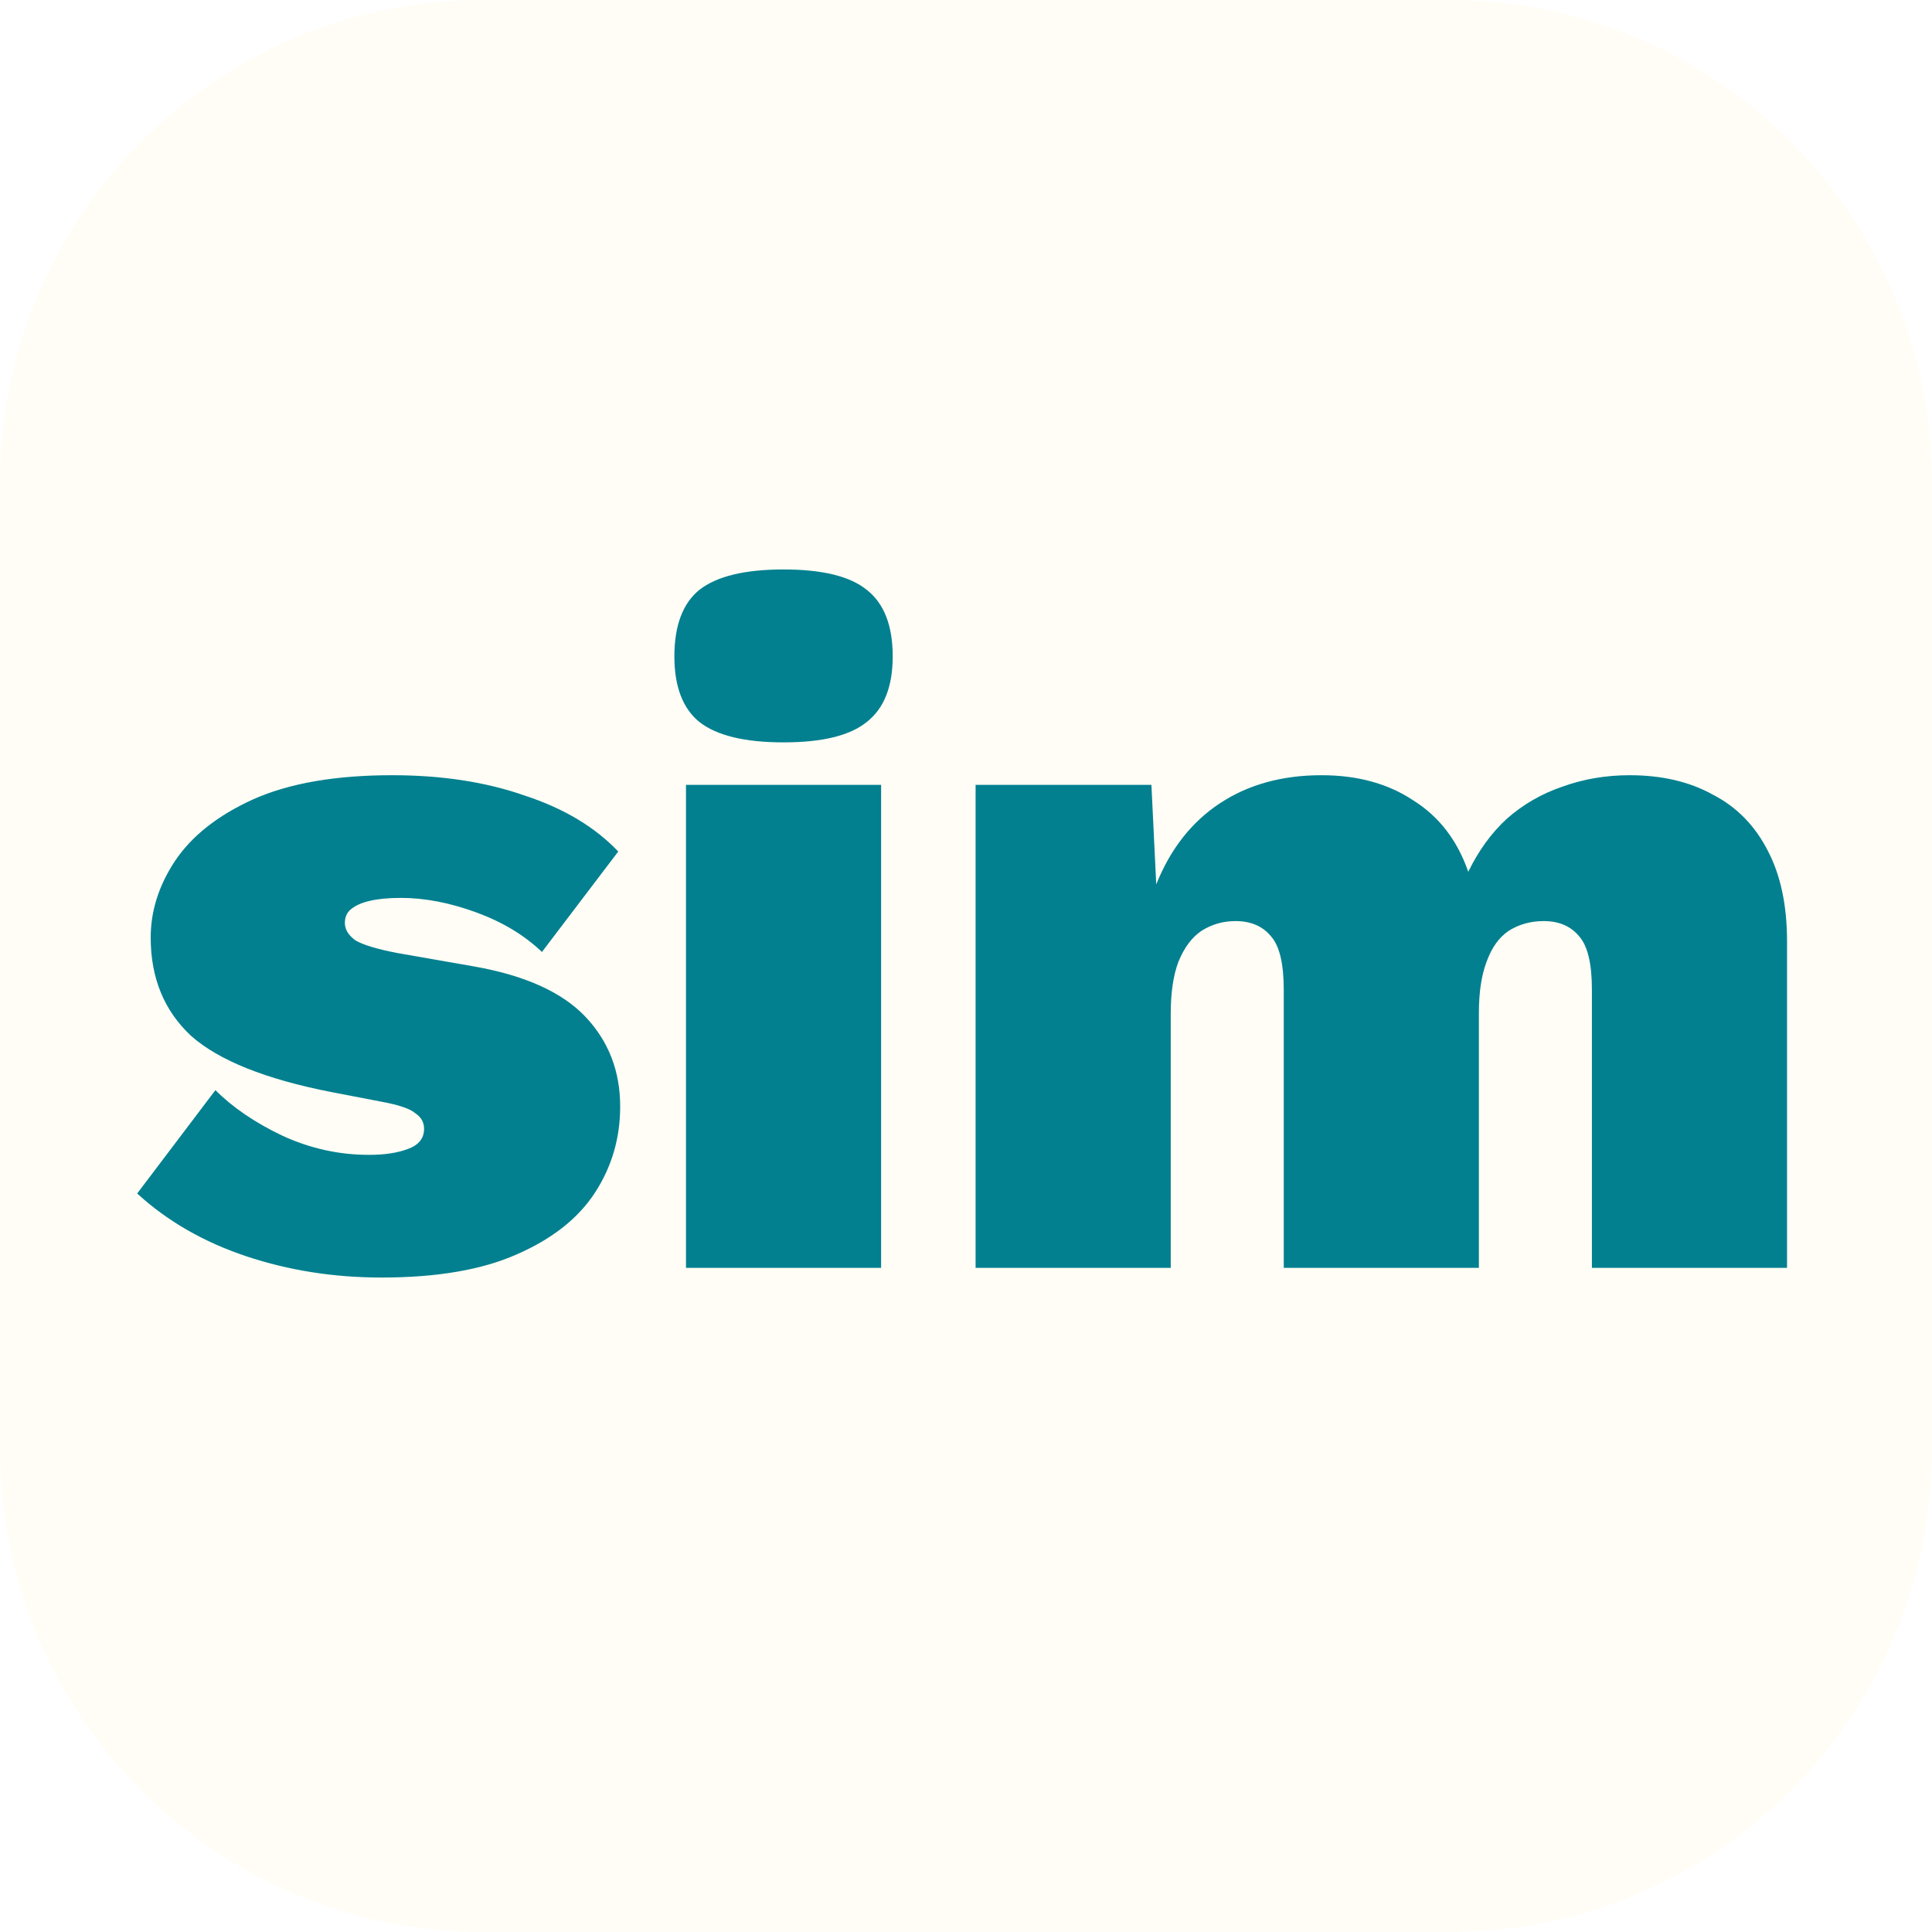
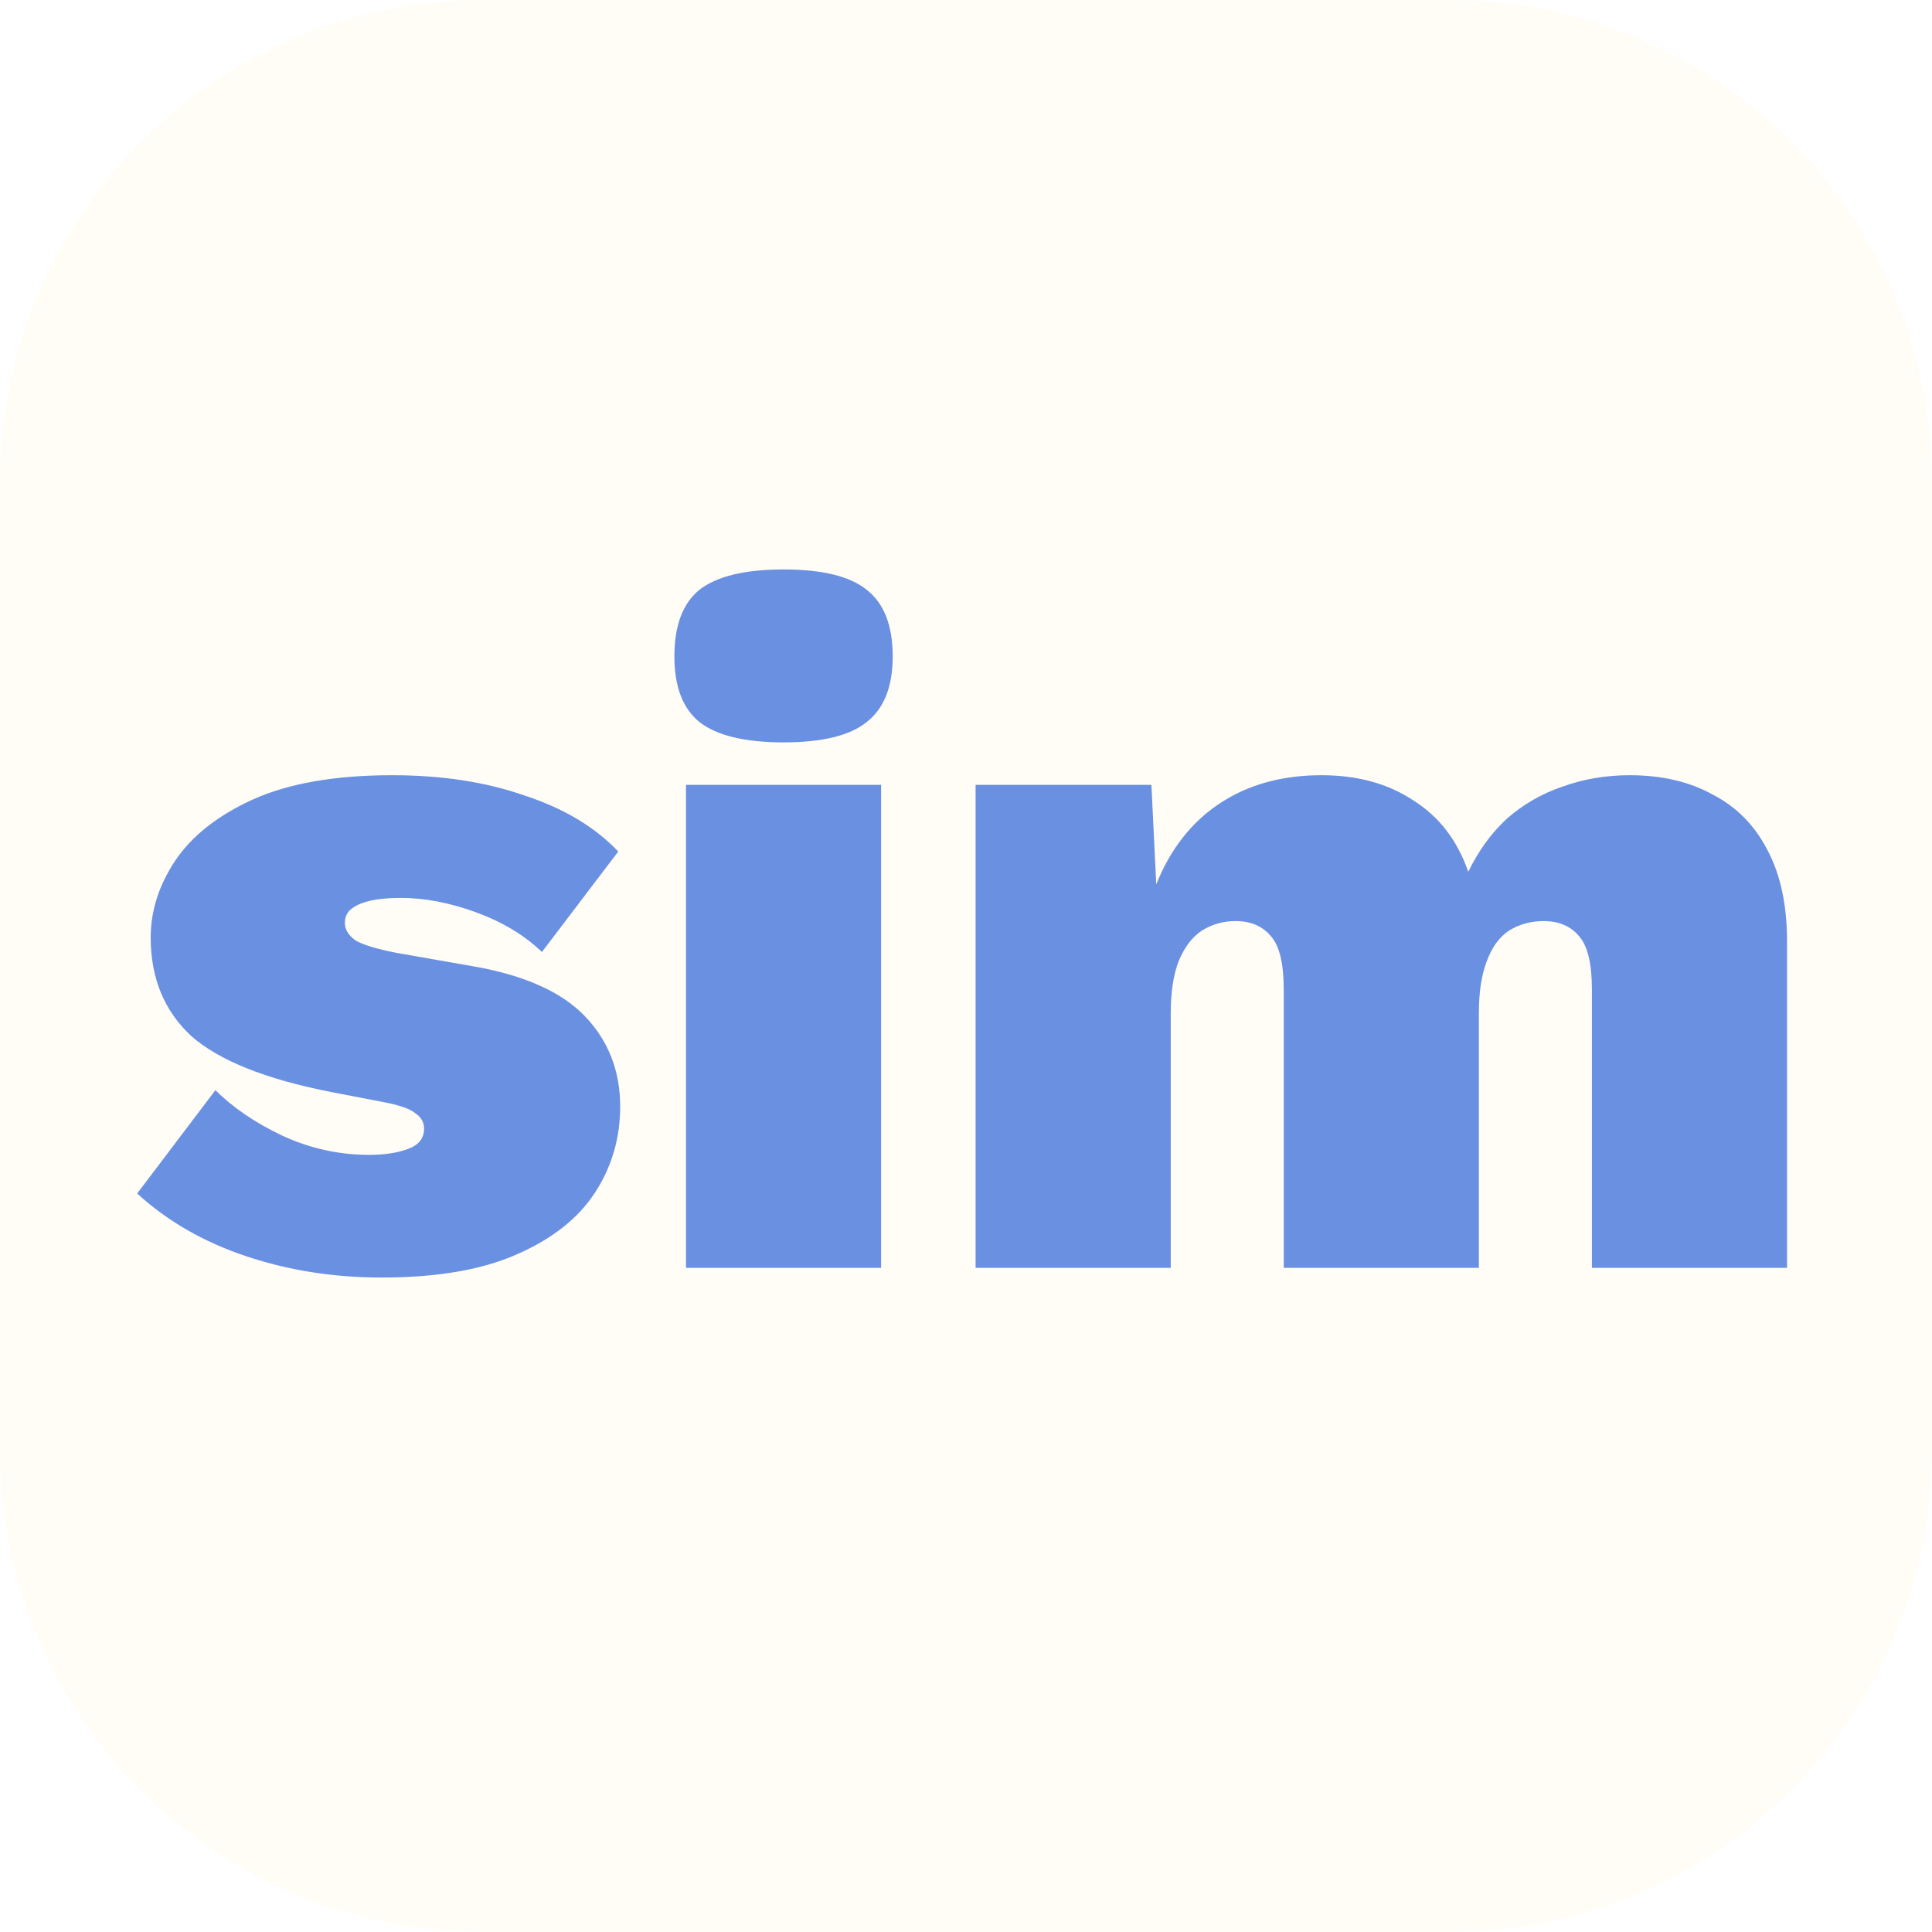
<svg xmlns="http://www.w3.org/2000/svg" width="32" height="32" viewBox="0 0 32 32" fill="none">
  <rect width="32" height="32" rx="8" fill="#FFFDF5" />
-   <path d="M6.32 21.16C5.531 21.16 4.784 21.043 4.08 20.808C3.376 20.573 2.773 20.227 2.272 19.768L3.568 18.056C3.856 18.344 4.224 18.595 4.672 18.808C5.131 19.021 5.611 19.128 6.112 19.128C6.368 19.128 6.581 19.096 6.752 19.032C6.933 18.968 7.024 18.856 7.024 18.696C7.024 18.589 6.976 18.504 6.88 18.44C6.795 18.365 6.608 18.301 6.32 18.248L5.488 18.088C4.4 17.875 3.627 17.565 3.168 17.16C2.72 16.744 2.496 16.2 2.496 15.528C2.496 15.091 2.629 14.669 2.896 14.264C3.173 13.848 3.605 13.507 4.192 13.24C4.789 12.973 5.557 12.84 6.496 12.84C7.317 12.84 8.048 12.952 8.688 13.176C9.339 13.389 9.856 13.699 10.24 14.104L8.976 15.768C8.688 15.491 8.325 15.272 7.888 15.112C7.451 14.952 7.035 14.872 6.64 14.872C6.437 14.872 6.267 14.888 6.128 14.92C5.989 14.952 5.883 15 5.808 15.064C5.744 15.117 5.712 15.192 5.712 15.288C5.712 15.395 5.771 15.491 5.888 15.576C6.016 15.651 6.245 15.72 6.576 15.784L7.856 16.008C8.699 16.157 9.312 16.435 9.696 16.84C10.08 17.245 10.272 17.741 10.272 18.328C10.272 18.851 10.133 19.325 9.856 19.752C9.579 20.179 9.147 20.52 8.56 20.776C7.984 21.032 7.237 21.16 6.32 21.16ZM12.978 12.296C12.338 12.296 11.874 12.184 11.586 11.96C11.309 11.736 11.17 11.373 11.17 10.872C11.17 10.36 11.309 9.992 11.586 9.768C11.874 9.544 12.338 9.432 12.978 9.432C13.618 9.432 14.077 9.544 14.354 9.768C14.642 9.992 14.786 10.36 14.786 10.872C14.786 11.373 14.642 11.736 14.354 11.96C14.077 12.184 13.618 12.296 12.978 12.296ZM14.594 13V21H11.362V13H14.594ZM16.159 21V13H19.071L19.151 14.648C19.386 14.061 19.738 13.613 20.207 13.304C20.676 12.995 21.236 12.84 21.887 12.84C22.484 12.84 22.991 12.979 23.407 13.256C23.834 13.523 24.138 13.917 24.319 14.44C24.49 14.088 24.703 13.795 24.959 13.56C25.226 13.325 25.53 13.149 25.871 13.032C26.223 12.904 26.596 12.84 26.991 12.84C27.524 12.84 27.983 12.947 28.367 13.16C28.762 13.363 29.066 13.672 29.279 14.088C29.492 14.493 29.599 14.995 29.599 15.592V21H26.367V16.392C26.367 15.965 26.298 15.672 26.159 15.512C26.02 15.341 25.823 15.256 25.567 15.256C25.354 15.256 25.162 15.309 24.991 15.416C24.831 15.523 24.708 15.693 24.623 15.928C24.538 16.152 24.495 16.435 24.495 16.776V21H21.263V16.392C21.263 15.965 21.194 15.672 21.055 15.512C20.916 15.341 20.719 15.256 20.463 15.256C20.26 15.256 20.074 15.309 19.903 15.416C19.743 15.523 19.615 15.693 19.519 15.928C19.434 16.152 19.391 16.44 19.391 16.792V21H16.159Z" fill="#028090" />
+   <path d="M6.32 21.16C5.531 21.16 4.784 21.043 4.08 20.808C3.376 20.573 2.773 20.227 2.272 19.768L3.568 18.056C3.856 18.344 4.224 18.595 4.672 18.808C5.131 19.021 5.611 19.128 6.112 19.128C6.368 19.128 6.581 19.096 6.752 19.032C6.933 18.968 7.024 18.856 7.024 18.696C7.024 18.589 6.976 18.504 6.88 18.44C6.795 18.365 6.608 18.301 6.32 18.248L5.488 18.088C4.4 17.875 3.627 17.565 3.168 17.16C2.72 16.744 2.496 16.2 2.496 15.528C2.496 15.091 2.629 14.669 2.896 14.264C3.173 13.848 3.605 13.507 4.192 13.24C4.789 12.973 5.557 12.84 6.496 12.84C7.317 12.84 8.048 12.952 8.688 13.176C9.339 13.389 9.856 13.699 10.24 14.104L8.976 15.768C8.688 15.491 8.325 15.272 7.888 15.112C7.451 14.952 7.035 14.872 6.64 14.872C6.437 14.872 6.267 14.888 6.128 14.92C5.989 14.952 5.883 15 5.808 15.064C5.744 15.117 5.712 15.192 5.712 15.288C5.712 15.395 5.771 15.491 5.888 15.576C6.016 15.651 6.245 15.72 6.576 15.784L7.856 16.008C8.699 16.157 9.312 16.435 9.696 16.84C10.08 17.245 10.272 17.741 10.272 18.328C10.272 18.851 10.133 19.325 9.856 19.752C9.579 20.179 9.147 20.52 8.56 20.776C7.984 21.032 7.237 21.16 6.32 21.16ZM12.978 12.296C12.338 12.296 11.874 12.184 11.586 11.96C11.309 11.736 11.17 11.373 11.17 10.872C11.17 10.36 11.309 9.992 11.586 9.768C11.874 9.544 12.338 9.432 12.978 9.432C13.618 9.432 14.077 9.544 14.354 9.768C14.642 9.992 14.786 10.36 14.786 10.872C14.786 11.373 14.642 11.736 14.354 11.96C14.077 12.184 13.618 12.296 12.978 12.296ZM14.594 13V21H11.362V13H14.594ZM16.159 21V13H19.071L19.151 14.648C19.386 14.061 19.738 13.613 20.207 13.304C20.676 12.995 21.236 12.84 21.887 12.84C22.484 12.84 22.991 12.979 23.407 13.256C23.834 13.523 24.138 13.917 24.319 14.44C24.49 14.088 24.703 13.795 24.959 13.56C25.226 13.325 25.53 13.149 25.871 13.032C26.223 12.904 26.596 12.84 26.991 12.84C27.524 12.84 27.983 12.947 28.367 13.16C28.762 13.363 29.066 13.672 29.279 14.088C29.492 14.493 29.599 14.995 29.599 15.592V21H26.367V16.392C26.367 15.965 26.298 15.672 26.159 15.512C26.02 15.341 25.823 15.256 25.567 15.256C25.354 15.256 25.162 15.309 24.991 15.416C24.831 15.523 24.708 15.693 24.623 15.928C24.538 16.152 24.495 16.435 24.495 16.776V21H21.263V16.392C21.263 15.965 21.194 15.672 21.055 15.512C20.916 15.341 20.719 15.256 20.463 15.256C20.26 15.256 20.074 15.309 19.903 15.416C19.743 15.523 19.615 15.693 19.519 15.928C19.434 16.152 19.391 16.44 19.391 16.792V21H16.159Z" fill="#6A90E2" />
</svg>
